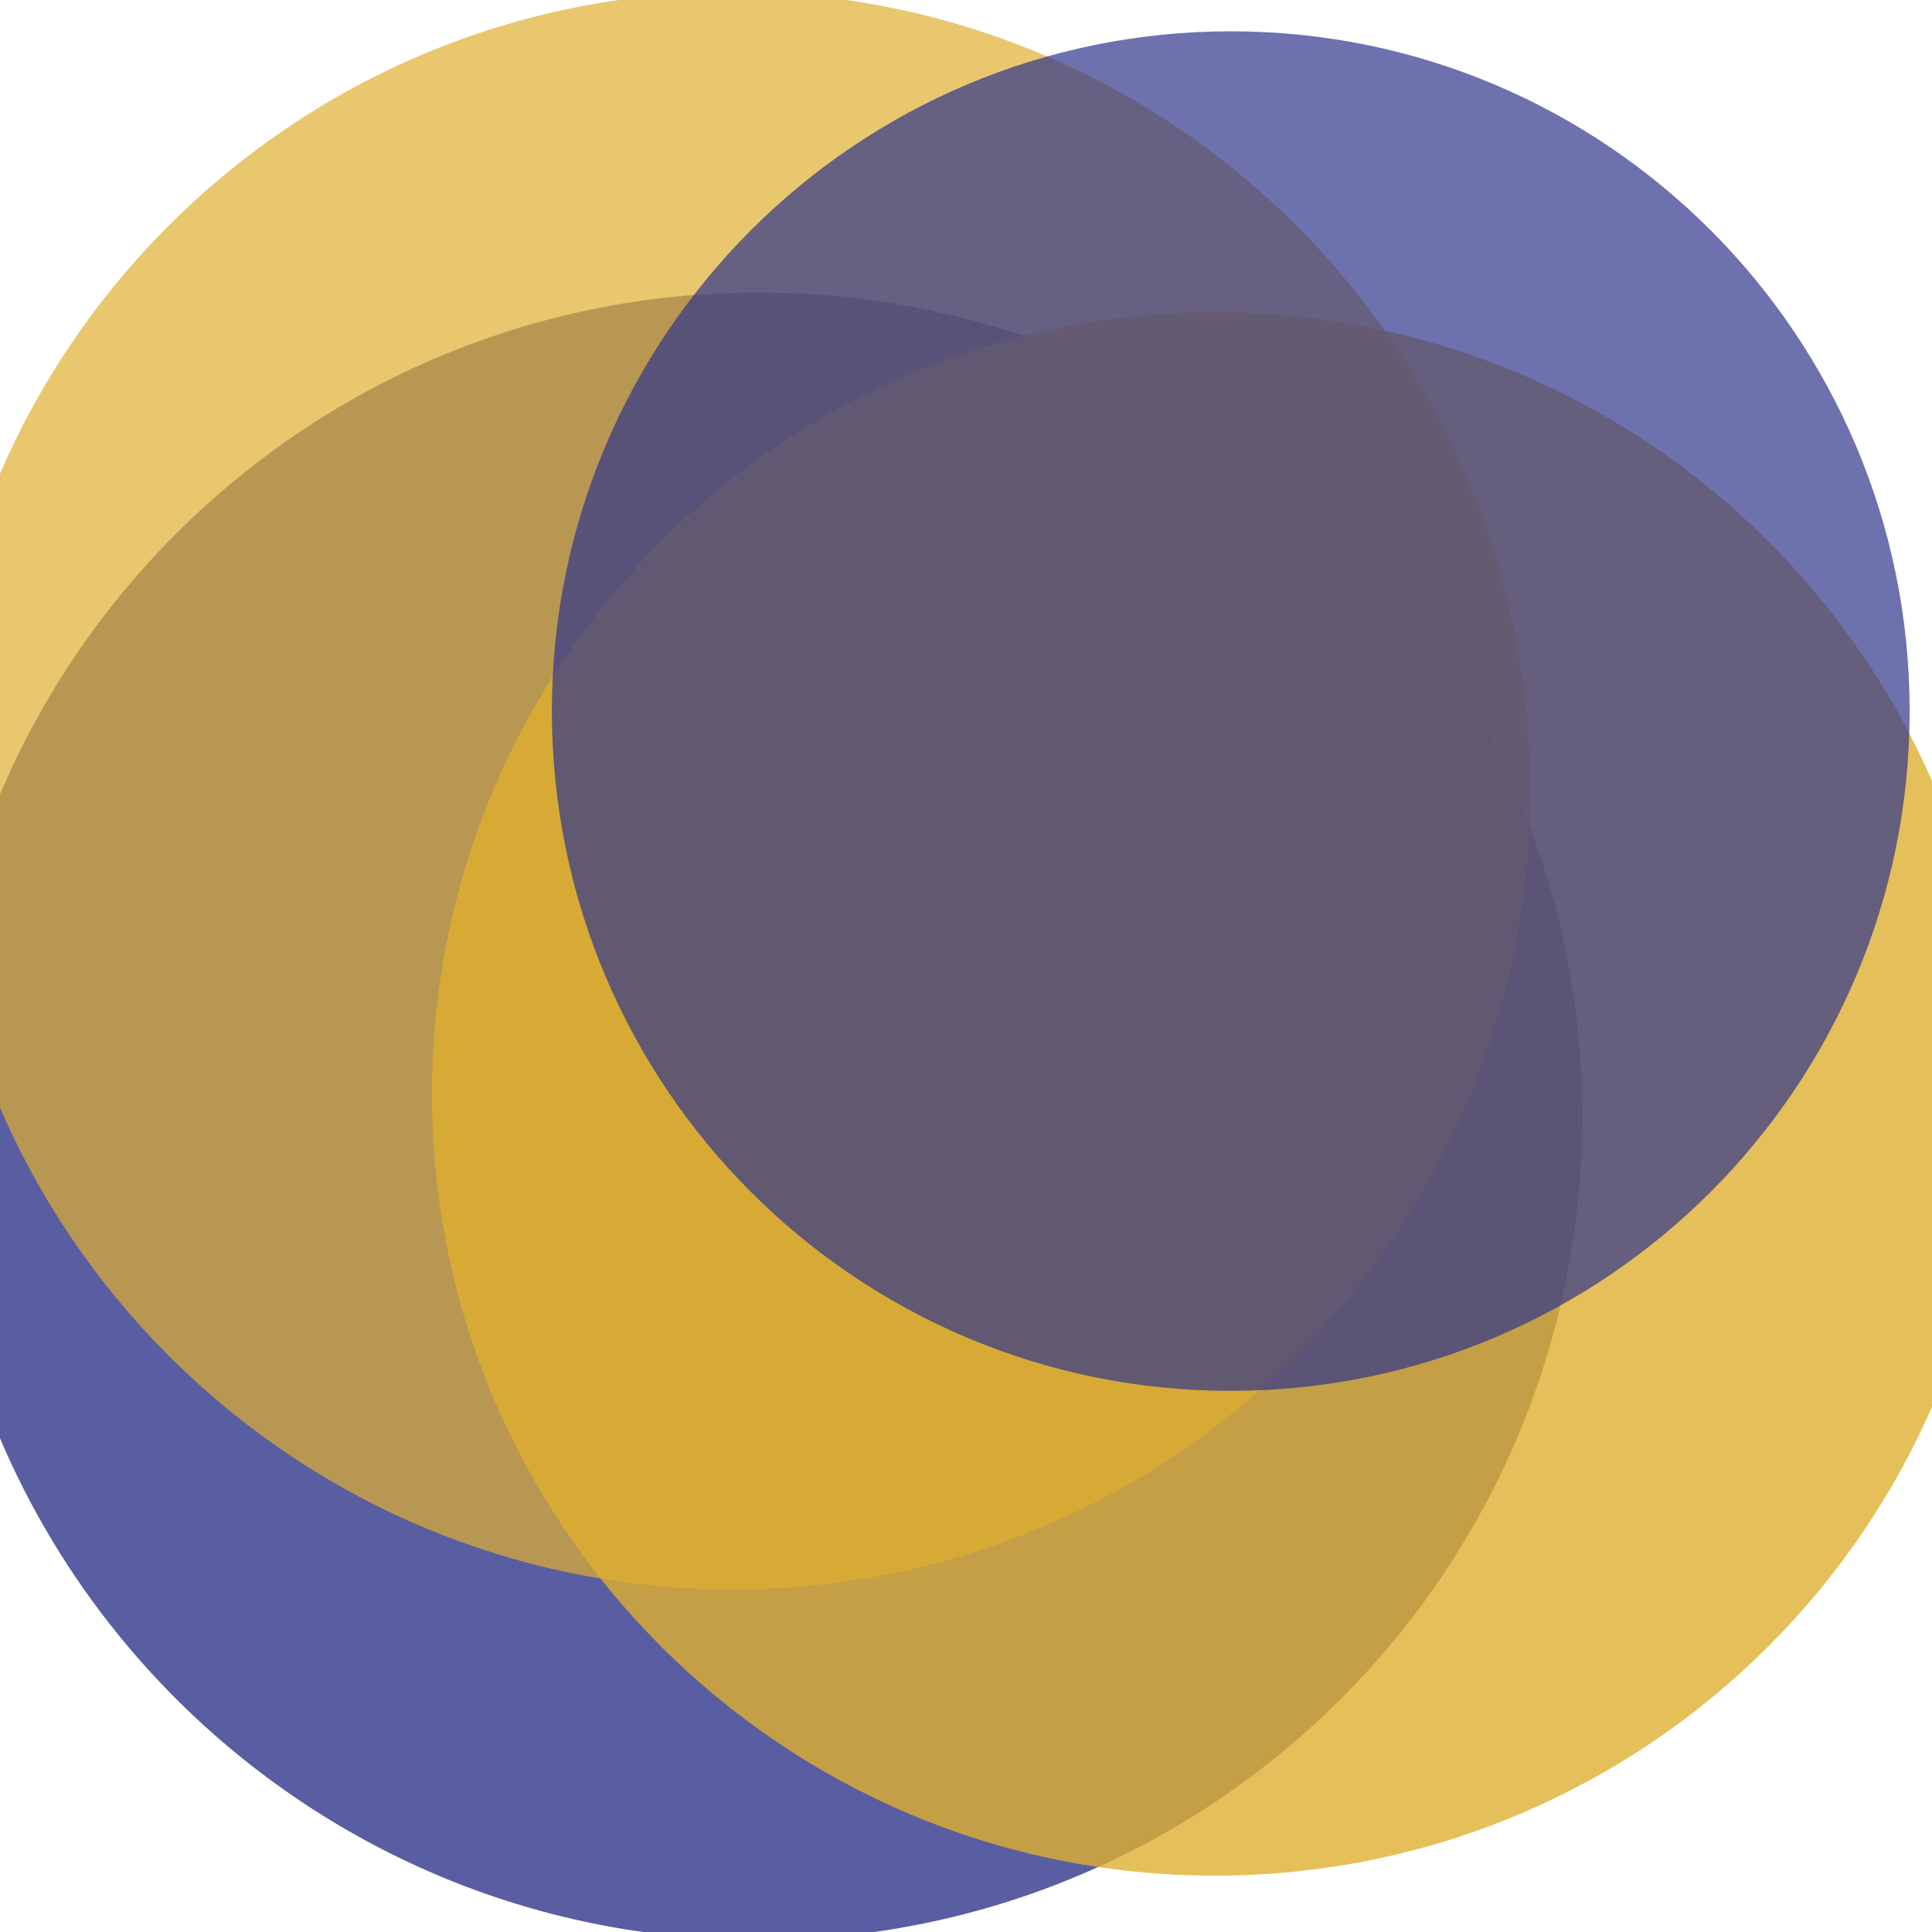
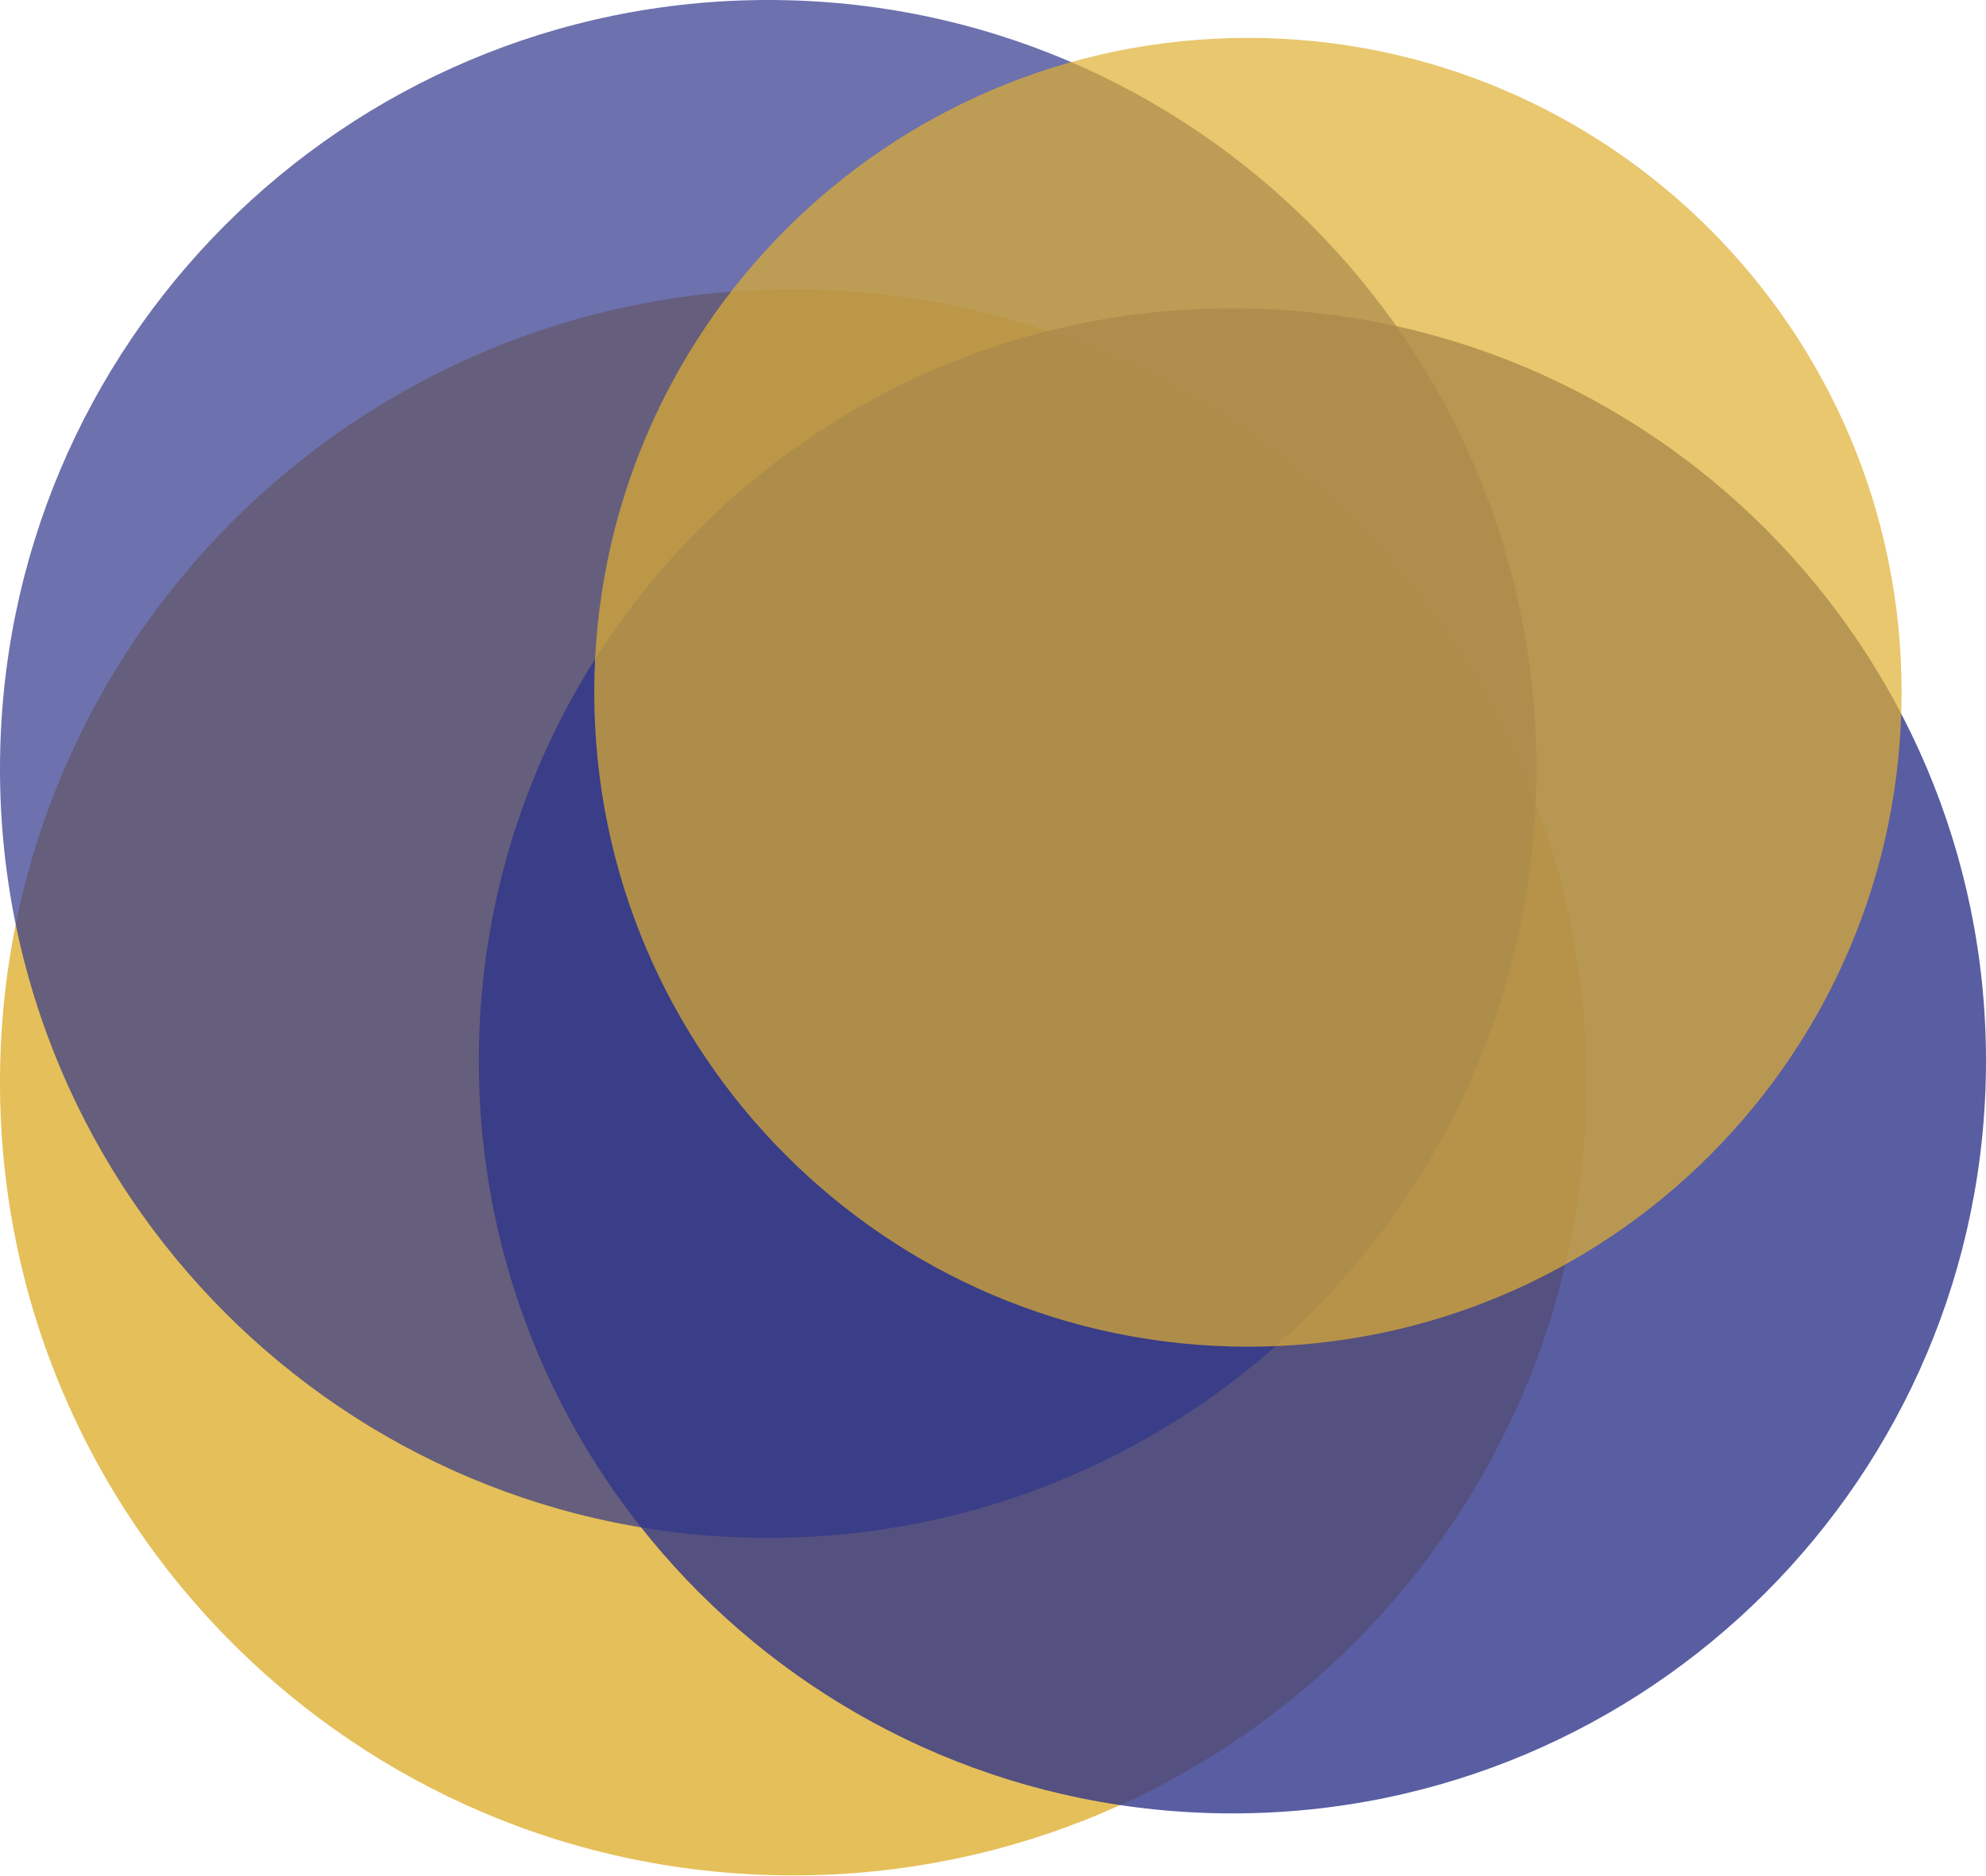
- <svg xmlns="http://www.w3.org/2000/svg" version="1.1" width="1080" height="1080" viewBox="0 0 1080 1080" xml:space="preserve">
+ <svg xmlns="http://www.w3.org/2000/svg" version="1.1" width="1153" height="1089" viewBox="0 0 1153 1089" xml:space="preserve">
  <defs>
</defs>
-   <g transform="matrix(1 0 0 1 540 540)" id="788e3138-ea0a-4eab-9850-131914de28b7">
- </g>
-   <g transform="matrix(1 0 0 1 540 540)" id="27da4d16-c002-4e0e-8a9e-9e85b214754a">
-     <rect style="stroke: none; stroke-width: 1; stroke-dasharray: none; stroke-linecap: butt; stroke-dashoffset: 0; stroke-linejoin: miter; stroke-miterlimit: 4; fill: rgb(255,255,255); fill-rule: nonzero; opacity: 1; visibility: hidden;" vector-effect="non-scaling-stroke" x="-540" y="-540" rx="0" ry="0" width="1080" height="1080" />
+   <g transform="matrix(1 0 0 1 460.5 628.5)" id="zx7pH0_Nefi0BjKjM_qrh">
+     <path style="stroke: none; stroke-width: 1; stroke-dasharray: none; stroke-linecap: butt; stroke-dashoffset: 0; stroke-linejoin: miter; stroke-miterlimit: 4; fill: rgb(223,175,48); fill-rule: nonzero; opacity: 0.8;" transform=" translate(-460.5, -460.5)" d="M 0 460.5 C 0 206.173 206.173 0 460.5 0 C 714.827 0 921 206.173 921 460.5 C 921 714.827 714.827 921 460.5 921 C 206.173 921 0 714.827 0 460.5 z" stroke-linecap="round" />
  </g>
-   <g transform="matrix(1 0 0 1 424 624)">
-     <circle style="stroke: none; stroke-width: 1; stroke-dasharray: none; stroke-linecap: butt; stroke-dashoffset: 0; stroke-linejoin: miter; stroke-miterlimit: 4; fill: rgb(47,52,138); fill-rule: nonzero; opacity: 0.8;" vector-effect="non-scaling-stroke" cx="0" cy="0" r="460.5" />
+   <g transform="matrix(1 0 0 1 446 446.5)" id="OqeEtPUPjHx5-l3gp74sA">
+     <path style="stroke: none; stroke-width: 1; stroke-dasharray: none; stroke-linecap: butt; stroke-dashoffset: 0; stroke-linejoin: miter; stroke-miterlimit: 4; fill: rgb(47,52,138); fill-rule: nonzero; opacity: 0.7;" transform=" translate(-446, -446.5)" d="M 0 446.5 C 0 199.905 199.681 0 446 0 C 692.319 0 892 199.905 892 446.5 C 892 693.095 692.319 893 446 893 C 199.681 893 0 693.095 0 446.5 z" stroke-linecap="round" />
  </g>
-   <g transform="matrix(1 0 0 1 409.5 442)">
-     <ellipse style="stroke: none; stroke-width: 1; stroke-dasharray: none; stroke-linecap: butt; stroke-dashoffset: 0; stroke-linejoin: miter; stroke-miterlimit: 4; fill: rgb(223,175,48); fill-rule: nonzero; opacity: 0.7;" vector-effect="non-scaling-stroke" cx="0" cy="0" rx="446" ry="446.5" />
+   <g transform="matrix(1 0 0 1 715.5 616)" id="W3Qepfh0PiK5jrKDh_7ay">
+     <path style="stroke: none; stroke-width: 1; stroke-dasharray: none; stroke-linecap: butt; stroke-dashoffset: 0; stroke-linejoin: miter; stroke-miterlimit: 4; fill: rgb(47,52,138); fill-rule: nonzero; opacity: 0.8;" transform=" translate(-437.5, -437)" d="M 0 437 C 0 195.652 195.875 0 437.5 0 C 679.125 0 875 195.652 875 437 C 875 678.348 679.125 874 437.5 874 C 195.875 874 0 678.348 0 437 z" stroke-linecap="round" />
  </g>
-   <g transform="matrix(1 0 0 1 679 611.5)">
-     <ellipse style="stroke: none; stroke-width: 1; stroke-dasharray: none; stroke-linecap: butt; stroke-dashoffset: 0; stroke-linejoin: miter; stroke-miterlimit: 4; fill: rgb(223,175,48); fill-rule: nonzero; opacity: 0.8;" vector-effect="non-scaling-stroke" cx="0" cy="0" rx="437.5" ry="437" />
-   </g>
-   <g transform="matrix(1 0 0 1 688 397.5)">
-     <ellipse style="stroke: none; stroke-width: 1; stroke-dasharray: none; stroke-linecap: butt; stroke-dashoffset: 0; stroke-linejoin: miter; stroke-miterlimit: 4; fill: rgb(47,52,138); fill-rule: nonzero; opacity: 0.7;" vector-effect="non-scaling-stroke" cx="0" cy="0" rx="379.5" ry="380" />
-   </g>
-   <g transform="matrix(0 0 0 0 0 0)">
-     <g style="">
- </g>
-   </g>
-   <g transform="matrix(0 0 0 0 0 0)">
-     <g style="">
- </g>
-   </g>
-   <g transform="matrix(0 0 0 0 0 0)">
-     <g style="">
- </g>
-   </g>
-   <g transform="matrix(NaN NaN NaN NaN 0 0)">
-     <g style="">
- </g>
-   </g>
-   <g transform="matrix(NaN NaN NaN NaN 0 0)">
-     <g style="">
- </g>
-   </g>
-   <g transform="matrix(NaN NaN NaN NaN 0 0)">
-     <g style="">
- </g>
+   <g transform="matrix(1 0 0 1 724.5 402)" id="1g5M4EUqy-G-LSRDZ-Yy_">
+     <path style="stroke: none; stroke-width: 1; stroke-dasharray: none; stroke-linecap: butt; stroke-dashoffset: 0; stroke-linejoin: miter; stroke-miterlimit: 4; fill: rgb(223,175,48); fill-rule: nonzero; opacity: 0.7;" transform=" translate(-379.5, -380)" d="M 0 380 C 0 170.132 169.908 0 379.5 0 C 589.092 0 759 170.132 759 380 C 759 589.868 589.092 760 379.5 760 C 169.908 760 0 589.868 0 380 z" stroke-linecap="round" />
  </g>
</svg>
